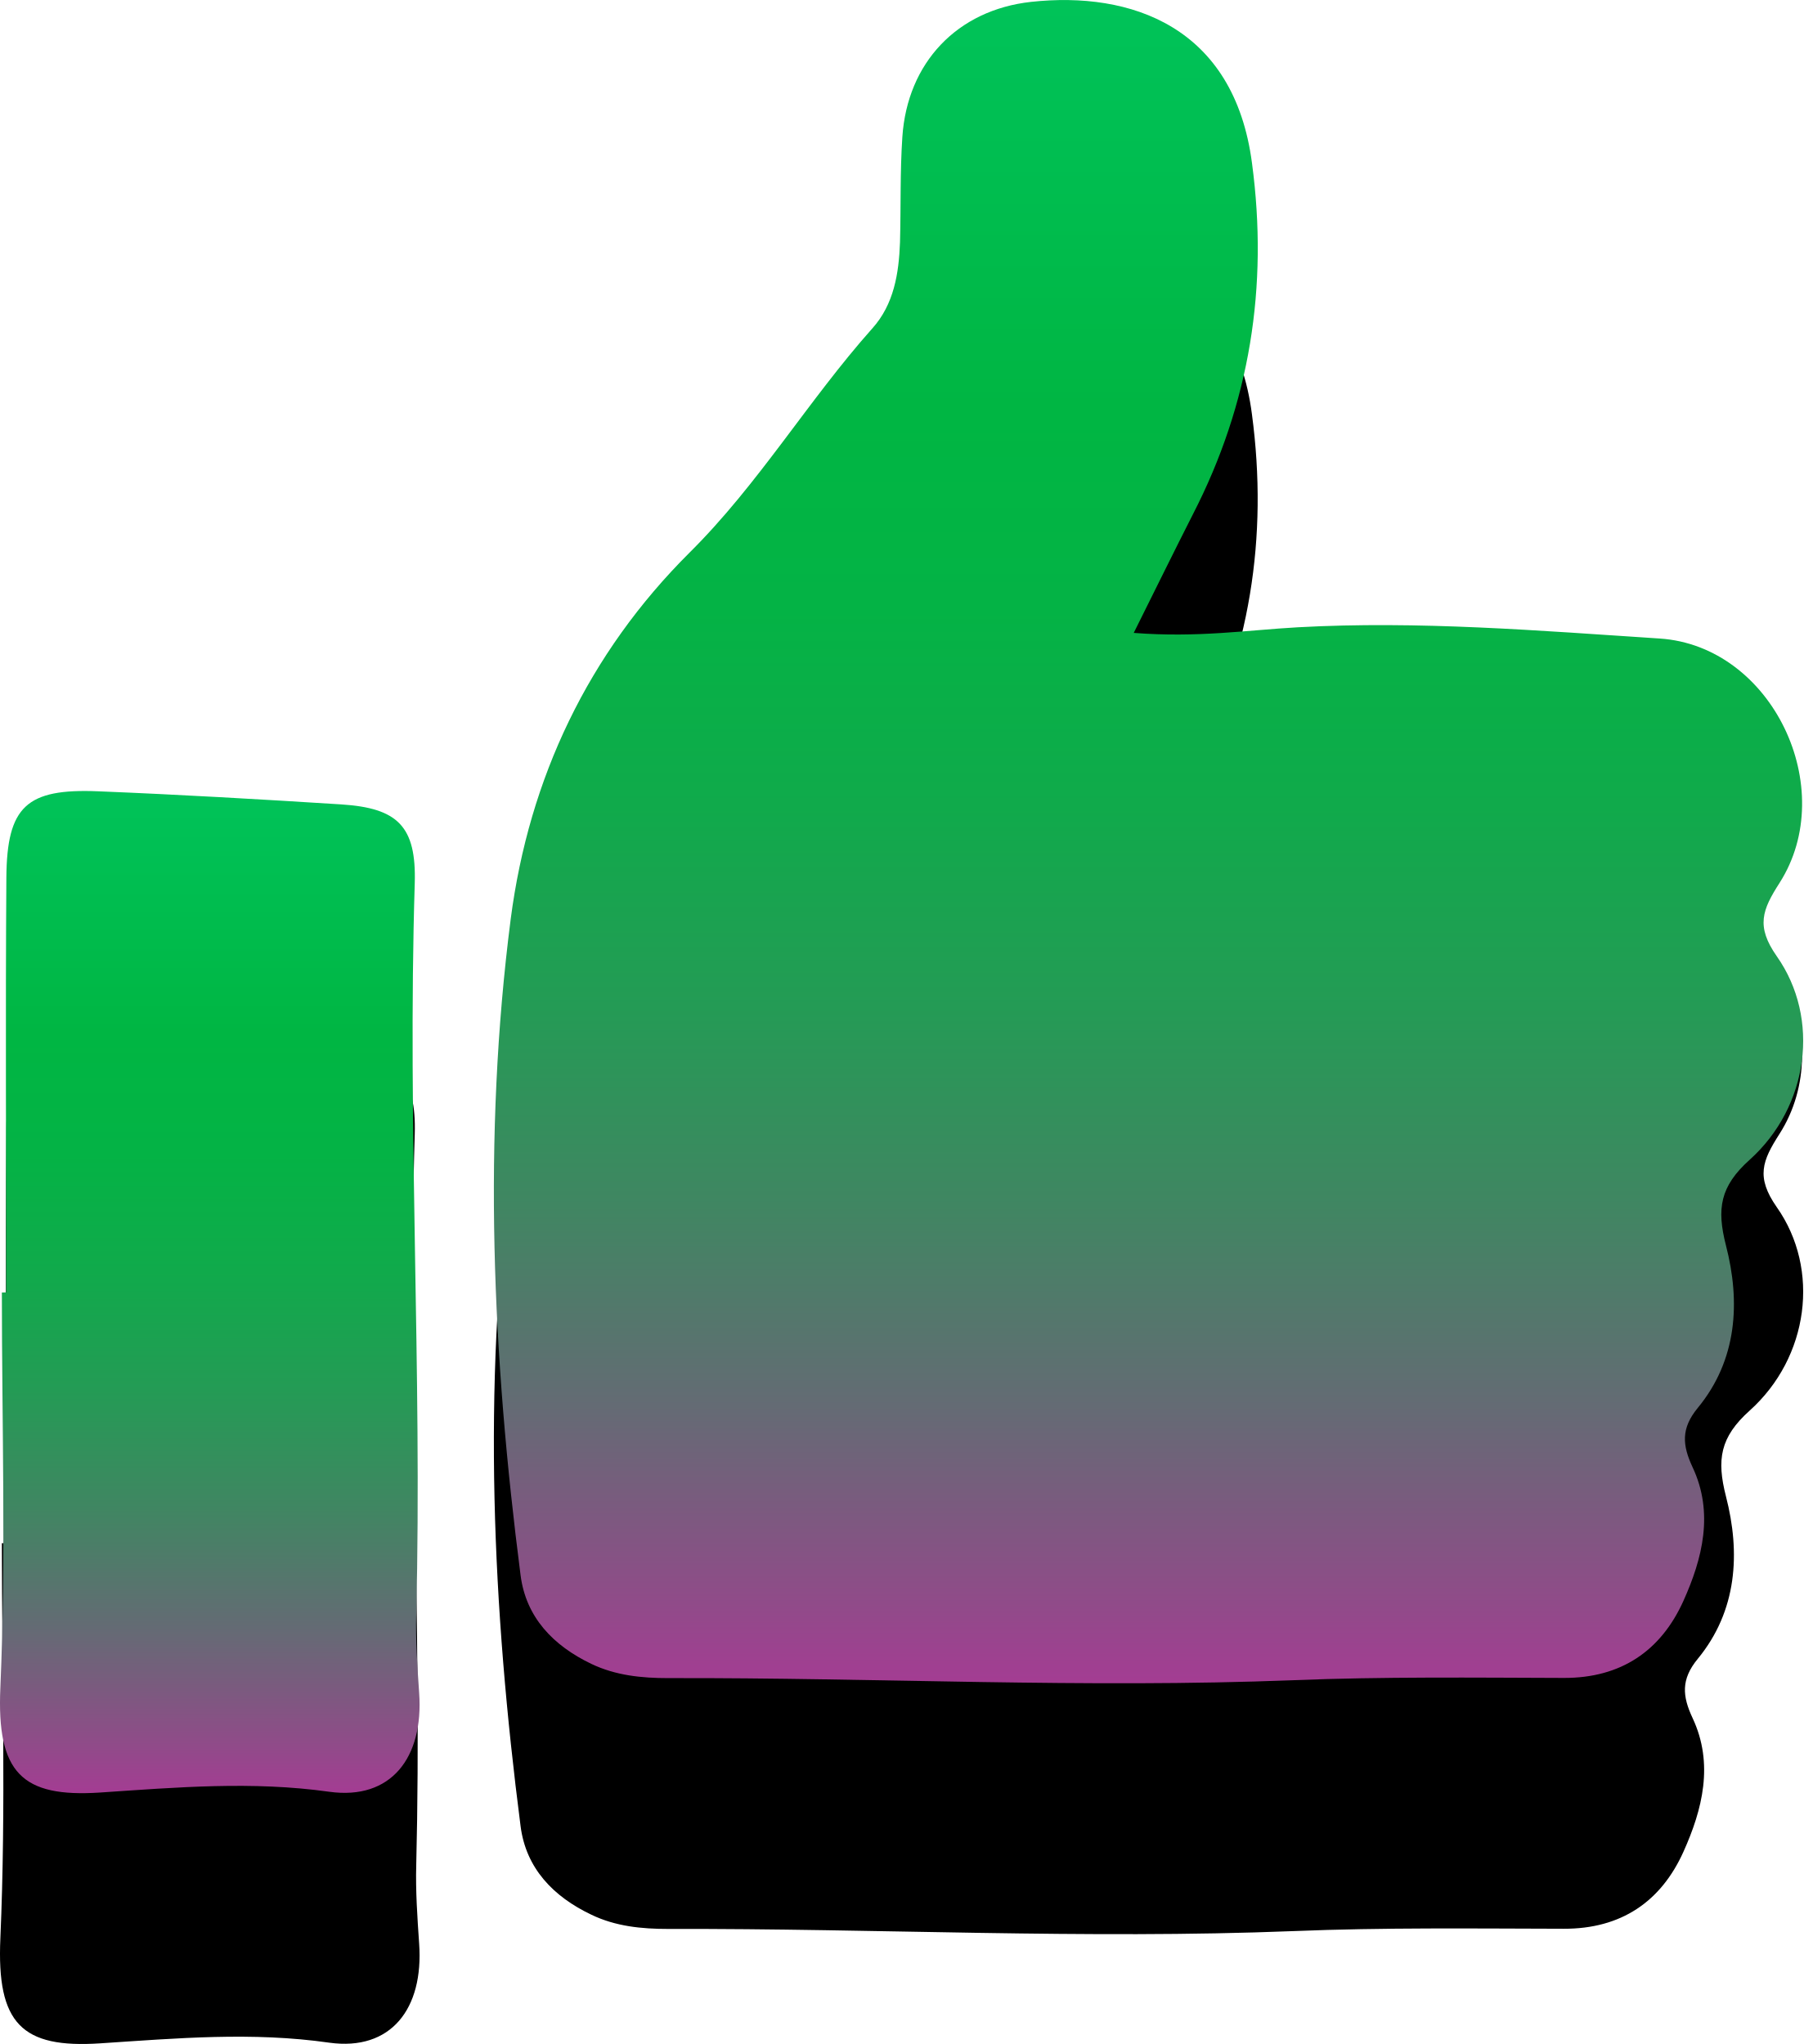
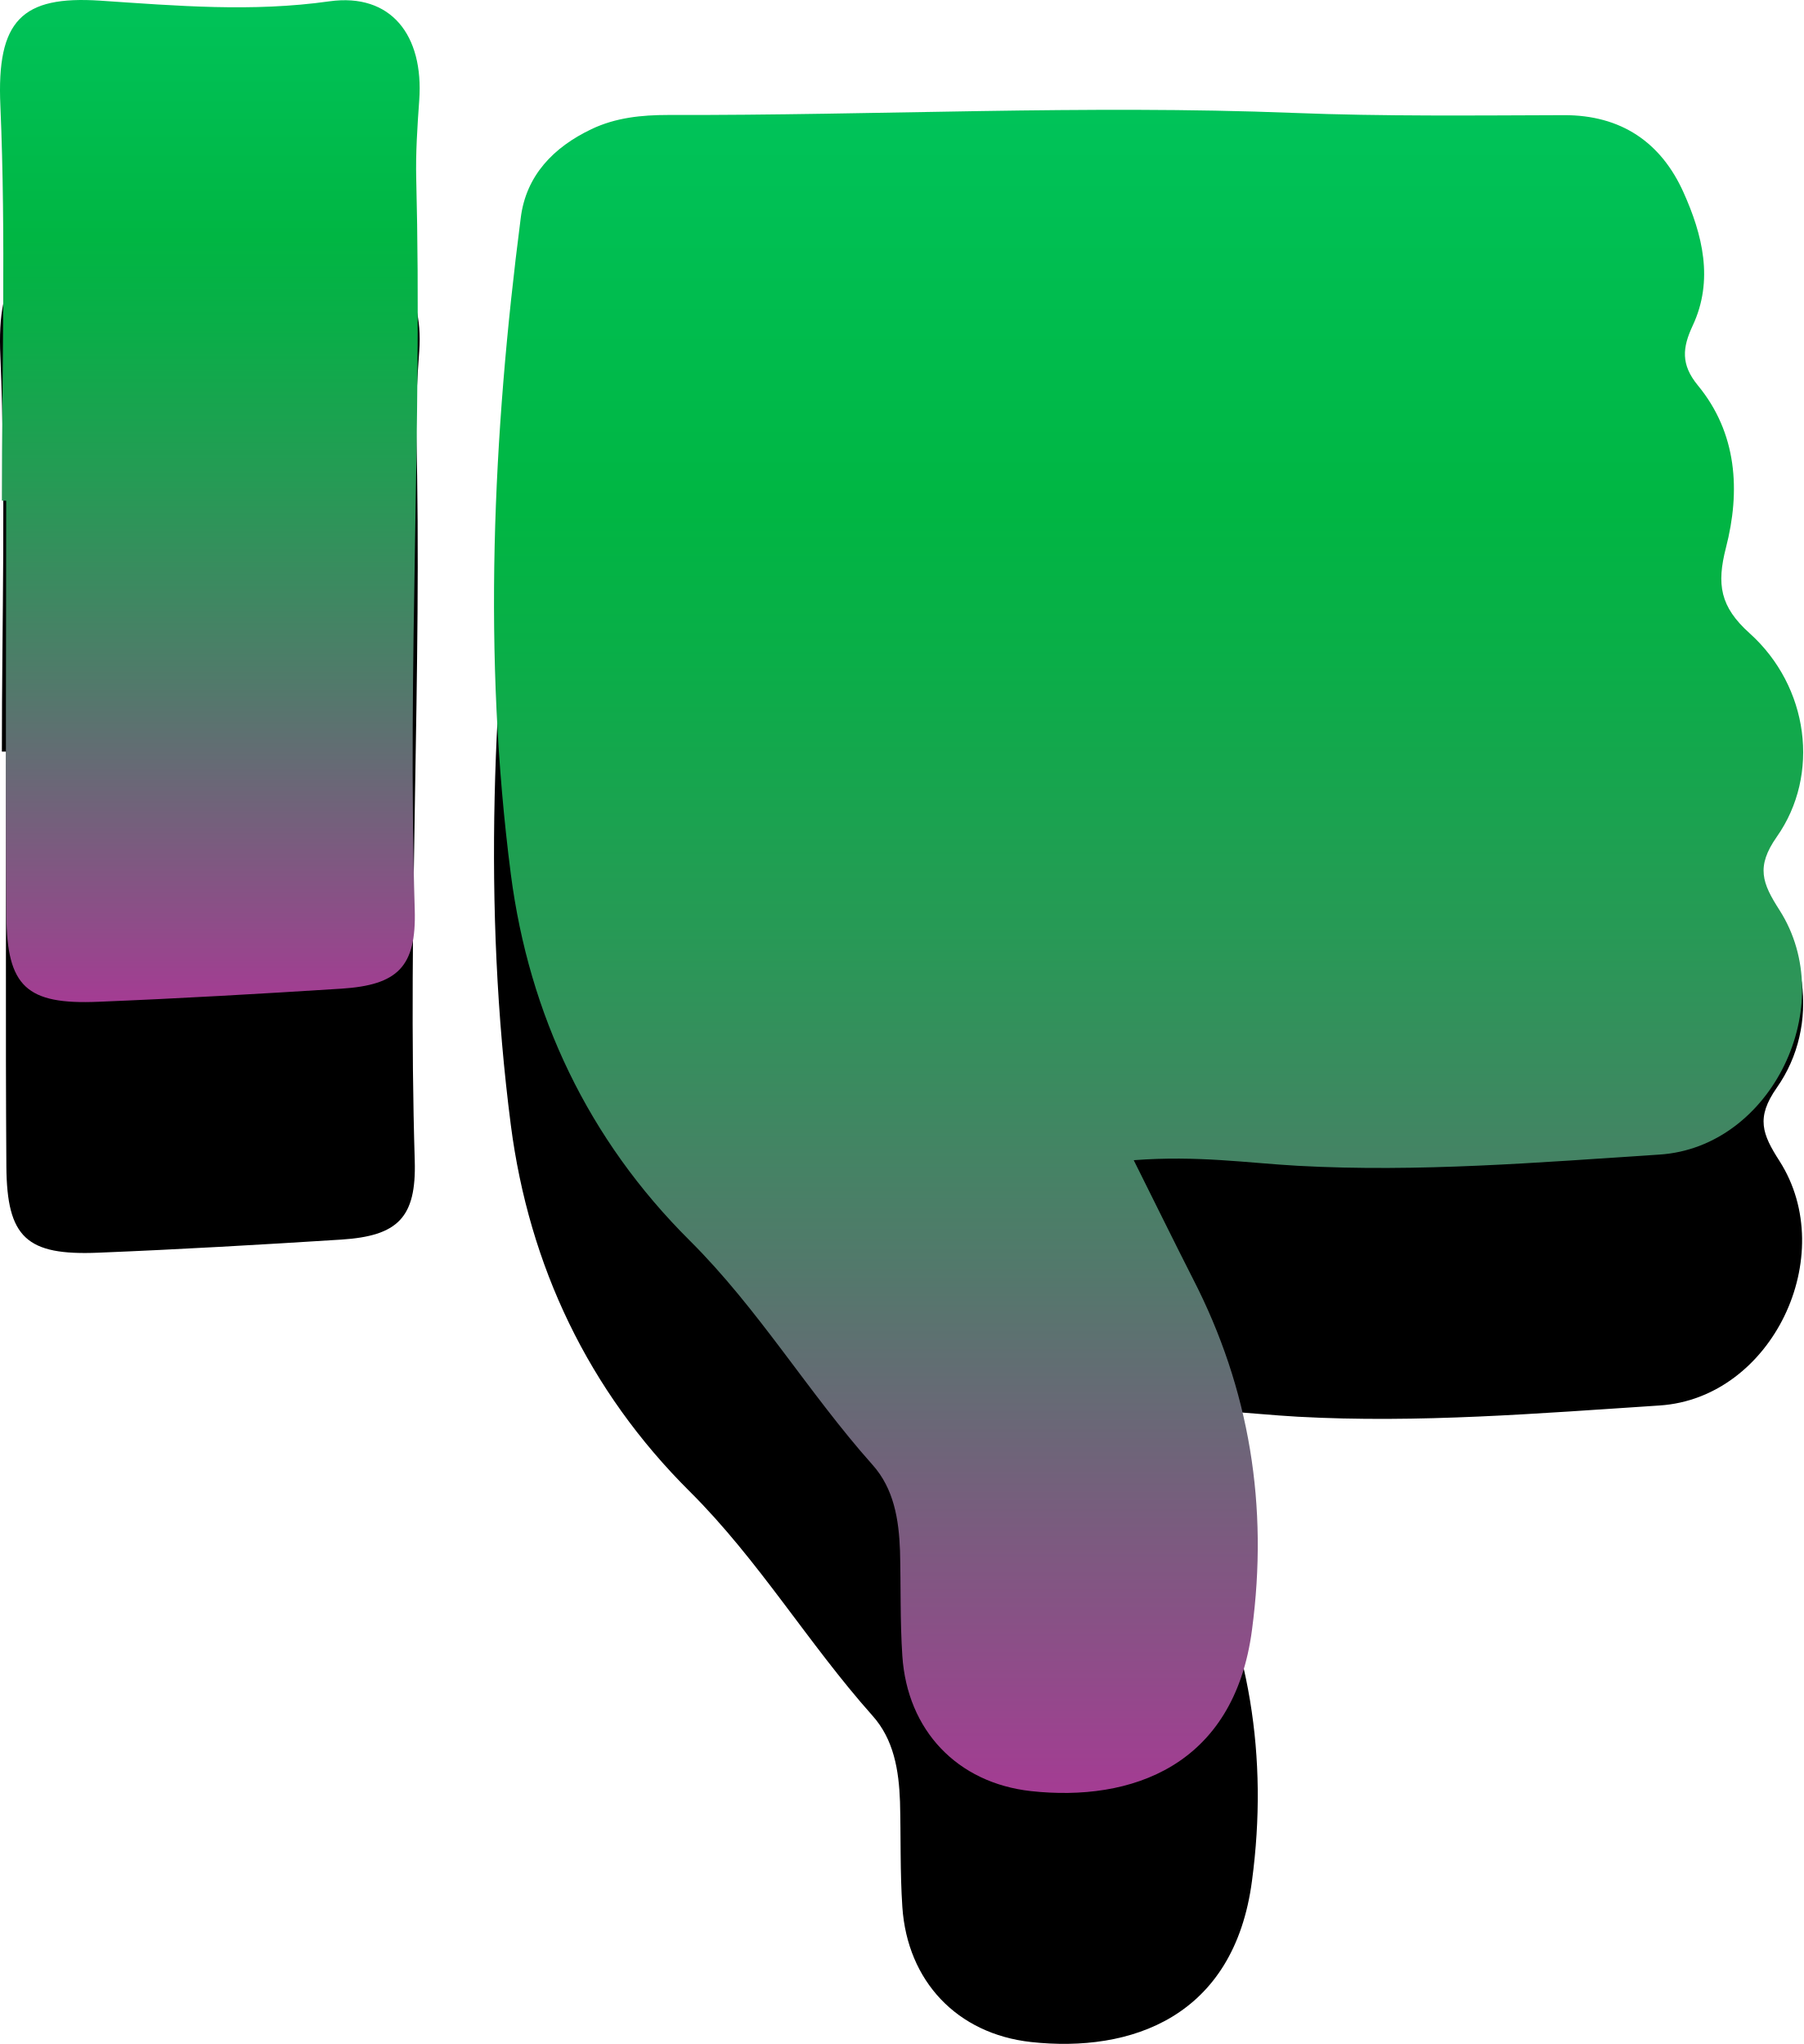
<svg xmlns="http://www.w3.org/2000/svg" version="1.1" id="Capa_1" x="0px" y="0px" width="19.256px" height="21.832px" viewBox="0 0 19.256 21.832" enable-background="new 0 0 19.256 21.832" xml:space="preserve">
  <g>
    <g>
-       <path fill-rule="evenodd" clip-rule="evenodd" d="M12.107,9.44c0.684,0.053,1.215-0.031,1.752-0.061    c1.289-0.07,2.578,0.037,3.863,0.121c1.203,0.078,1.926,1.602,1.281,2.611c-0.184,0.287-0.254,0.461-0.029,0.783    c0.467,0.664,0.342,1.605-0.289,2.172c-0.318,0.285-0.354,0.525-0.254,0.916c0.156,0.604,0.121,1.223-0.301,1.736    c-0.182,0.221-0.164,0.4-0.055,0.633c0.229,0.488,0.105,0.977-0.098,1.428c-0.24,0.533-0.666,0.824-1.277,0.822    c-0.963-0.002-1.926-0.014-2.885,0.025c-2.229,0.088-4.453-0.029-6.68-0.023c-0.283,0-0.561-0.027-0.82-0.152    c-0.406-0.193-0.699-0.496-0.756-0.947c-0.301-2.332-0.406-4.674-0.105-7.01c0.195-1.504,0.828-2.836,1.908-3.912    c0.738-0.732,1.268-1.627,1.953-2.396c0.23-0.256,0.283-0.586,0.295-0.92c0.01-0.375,0-0.75,0.025-1.123    c0.053-0.793,0.584-1.357,1.375-1.443c1.062-0.117,2.168,0.26,2.359,1.723c0.176,1.32-0.023,2.566-0.631,3.75    C12.541,8.563,12.348,8.956,12.107,9.44z" />
-       <path fill-rule="evenodd" clip-rule="evenodd" d="M0.066,16.483c0-1.477-0.008-2.953,0.002-4.43    c0.006-0.76,0.215-0.953,0.982-0.922c0.865,0.035,1.73,0.086,2.596,0.141c0.6,0.039,0.801,0.232,0.783,0.842    c-0.08,2.602,0.08,5.203,0.016,7.805c-0.008,0.279,0.012,0.562,0.031,0.842c0.049,0.695-0.301,1.148-0.959,1.057    C2.693,21.7,1.889,21.771,1.07,21.825c-0.836,0.055-1.107-0.209-1.066-1.123c0.061-1.404,0.016-2.812,0.016-4.219    C0.035,16.483,0.051,16.483,0.066,16.483z" />
+       <path fill-rule="evenodd" clip-rule="evenodd" d="M12.107,15.072c0.684-0.052,1.215,0.03,1.752,0.06    c1.289,0.071,2.578-0.036,3.863-0.12c1.203-0.078,1.926-1.602,1.281-2.611c-0.184-0.287-0.254-0.462-0.029-0.783    c0.467-0.664,0.342-1.605-0.289-2.173c-0.318-0.285-0.354-0.524-0.254-0.915c0.156-0.604,0.121-1.224-0.301-1.735    c-0.182-0.222-0.164-0.401-0.055-0.635c0.229-0.487,0.105-0.976-0.098-1.427c-0.24-0.533-0.666-0.825-1.277-0.823    c-0.963,0.003-1.926,0.014-2.885-0.024c-2.229-0.088-4.453,0.028-6.68,0.022c-0.283,0-0.561,0.028-0.82,0.152    C5.91,4.253,5.617,4.556,5.561,5.007C5.26,7.339,5.154,9.68,5.455,12.017c0.195,1.504,0.828,2.836,1.908,3.911    c0.738,0.733,1.268,1.627,1.953,2.396c0.23,0.256,0.283,0.586,0.295,0.92c0.01,0.375,0,0.751,0.025,1.124    c0.053,0.792,0.584,1.356,1.375,1.443c1.062,0.116,2.168-0.261,2.359-1.724c0.176-1.319-0.023-2.566-0.631-3.749    C12.541,15.949,12.348,15.555,12.107,15.072z" />
+       <path fill-rule="evenodd" clip-rule="evenodd" d="M0.066,8.028c0,1.478-0.008,2.954,0.002,4.432    c0.006,0.759,0.215,0.952,0.982,0.92c0.865-0.035,1.73-0.085,2.596-0.14c0.6-0.039,0.801-0.232,0.783-0.842    C4.35,9.796,4.51,7.195,4.445,4.593C4.438,4.313,4.457,4.031,4.477,3.75c0.049-0.694-0.301-1.147-0.959-1.056    C2.693,2.811,1.889,2.742,1.07,2.687C0.234,2.632-0.037,2.896,0.004,3.809C0.064,5.213,0.02,6.622,0.02,8.028    C0.035,8.028,0.051,8.028,0.066,8.028z" />
    </g>
    <g>
-       <linearGradient id="SVGID_1_" gradientUnits="userSpaceOnUse" x1="12.266" y1="17.98" x2="12.266" y2="0">
+       <linearGradient id="SVGID_1_" gradientUnits="userSpaceOnUse" x1="12.266" y1="19.151" x2="12.266" y2="1.171">
        <stop offset="0" style="stop-color:#A43C93" />
-         <stop offset="0.048" style="stop-color:#904B89" />
-         <stop offset="0.165" style="stop-color:#646B74" />
-         <stop offset="0.284" style="stop-color:#408662" />
-         <stop offset="0.402" style="stop-color:#249B55" />
-         <stop offset="0.521" style="stop-color:#10AA4B" />
-         <stop offset="0.639" style="stop-color:#04B345" />
-         <stop offset="0.758" style="stop-color:#00B643" />
+         <stop offset="0.076" style="stop-color:#8F4C89" />
+         <stop offset="0.314" style="stop-color:#52796B" />
+         <stop offset="0.516" style="stop-color:#269A55" />
+         <stop offset="0.672" style="stop-color:#0AAE48" />
+         <stop offset="0.763" style="stop-color:#00B643" />
        <stop offset="1" style="stop-color:#00C359" />
      </linearGradient>
-       <path fill-rule="evenodd" clip-rule="evenodd" fill="url(#SVGID_1_)" d="M12.107,6.76c0.684,0.053,1.215-0.03,1.752-0.06    c1.289-0.071,2.578,0.036,3.863,0.12c1.203,0.078,1.926,1.602,1.281,2.611c-0.184,0.287-0.254,0.462-0.029,0.783    c0.467,0.664,0.342,1.605-0.289,2.173c-0.318,0.285-0.354,0.524-0.254,0.915c0.156,0.604,0.121,1.224-0.301,1.736    c-0.182,0.221-0.164,0.4-0.055,0.634c0.229,0.487,0.105,0.976-0.098,1.427c-0.24,0.533-0.666,0.825-1.277,0.823    c-0.963-0.003-1.926-0.014-2.885,0.024c-2.229,0.088-4.453-0.028-6.68-0.022c-0.283,0-0.561-0.028-0.82-0.152    c-0.406-0.194-0.699-0.497-0.756-0.948c-0.301-2.332-0.406-4.673-0.105-7.01C5.65,8.311,6.283,6.979,7.363,5.903    C8.102,5.17,8.631,4.276,9.316,3.507c0.23-0.256,0.283-0.586,0.295-0.92c0.01-0.375,0-0.751,0.025-1.124    c0.053-0.792,0.584-1.356,1.375-1.443c1.062-0.116,2.168,0.261,2.359,1.724c0.176,1.319-0.023,2.566-0.631,3.749    C12.541,5.883,12.348,6.276,12.107,6.76z" />
-       <linearGradient id="SVGID_2_" gradientUnits="userSpaceOnUse" x1="2.241" y1="19.151" x2="2.241" y2="8.449">
+       <path fill-rule="evenodd" clip-rule="evenodd" fill="url(#SVGID_1_)" d="M12.107,12.392c0.684-0.052,1.215,0.03,1.752,0.06    c1.289,0.071,2.578-0.036,3.863-0.12c1.203-0.078,1.926-1.602,1.281-2.611c-0.184-0.287-0.254-0.462-0.029-0.783    c0.467-0.664,0.342-1.605-0.289-2.173c-0.318-0.285-0.354-0.524-0.254-0.915c0.156-0.604,0.121-1.224-0.301-1.735    c-0.182-0.222-0.164-0.401-0.055-0.635c0.229-0.487,0.105-0.976-0.098-1.427c-0.24-0.533-0.666-0.825-1.277-0.823    c-0.963,0.003-1.926,0.014-2.885-0.024c-2.229-0.088-4.453,0.028-6.68,0.022c-0.283,0-0.561,0.028-0.82,0.152    C5.91,1.573,5.617,1.876,5.561,2.327C5.26,4.659,5.154,7,5.455,9.337c0.195,1.504,0.828,2.836,1.908,3.911    c0.738,0.733,1.268,1.627,1.953,2.396c0.23,0.256,0.283,0.586,0.295,0.92c0.01,0.375,0,0.751,0.025,1.124    c0.053,0.792,0.584,1.356,1.375,1.443c1.062,0.116,2.168-0.261,2.359-1.724c0.176-1.319-0.023-2.566-0.631-3.749    C12.541,13.269,12.348,12.875,12.107,12.392z" />
+       <linearGradient id="SVGID_2_" gradientUnits="userSpaceOnUse" x1="2.241" y1="10.703" x2="2.241" y2="0">
        <stop offset="0" style="stop-color:#A43C93" />
-         <stop offset="0.048" style="stop-color:#904B89" />
-         <stop offset="0.165" style="stop-color:#646B74" />
-         <stop offset="0.284" style="stop-color:#408662" />
-         <stop offset="0.402" style="stop-color:#249B55" />
-         <stop offset="0.521" style="stop-color:#10AA4B" />
-         <stop offset="0.639" style="stop-color:#04B345" />
-         <stop offset="0.758" style="stop-color:#00B643" />
+         <stop offset="0.076" style="stop-color:#8F4C89" />
+         <stop offset="0.314" style="stop-color:#52796B" />
+         <stop offset="0.516" style="stop-color:#269A55" />
+         <stop offset="0.672" style="stop-color:#0AAE48" />
+         <stop offset="0.763" style="stop-color:#00B643" />
        <stop offset="1" style="stop-color:#00C359" />
      </linearGradient>
-       <path fill-rule="evenodd" clip-rule="evenodd" fill="url(#SVGID_2_)" d="M0.066,13.804c0-1.478-0.008-2.954,0.002-4.431    c0.006-0.76,0.215-0.953,0.982-0.921c0.865,0.035,1.73,0.085,2.596,0.14c0.6,0.039,0.801,0.232,0.783,0.842    c-0.08,2.602,0.08,5.203,0.016,7.806c-0.008,0.279,0.012,0.562,0.031,0.842c0.049,0.694-0.301,1.147-0.959,1.056    c-0.824-0.116-1.629-0.047-2.447,0.008c-0.836,0.055-1.107-0.209-1.066-1.122c0.061-1.404,0.016-2.812,0.016-4.219    C0.035,13.804,0.051,13.804,0.066,13.804z" />
+       <path fill-rule="evenodd" clip-rule="evenodd" fill="url(#SVGID_2_)" d="M0.066,5.348c0,1.478-0.008,2.954,0.002,4.432    c0.006,0.759,0.215,0.952,0.982,0.92c0.865-0.035,1.73-0.085,2.596-0.14c0.6-0.039,0.801-0.232,0.783-0.842    C4.35,7.116,4.51,4.515,4.445,1.913C4.438,1.633,4.457,1.351,4.477,1.07c0.049-0.694-0.301-1.147-0.959-1.056    C2.693,0.131,1.889,0.062,1.07,0.007C0.234-0.048-0.037,0.216,0.004,1.129C0.064,2.533,0.02,3.941,0.02,5.348    C0.035,5.348,0.051,5.348,0.066,5.348z" />
    </g>
  </g>
</svg>
